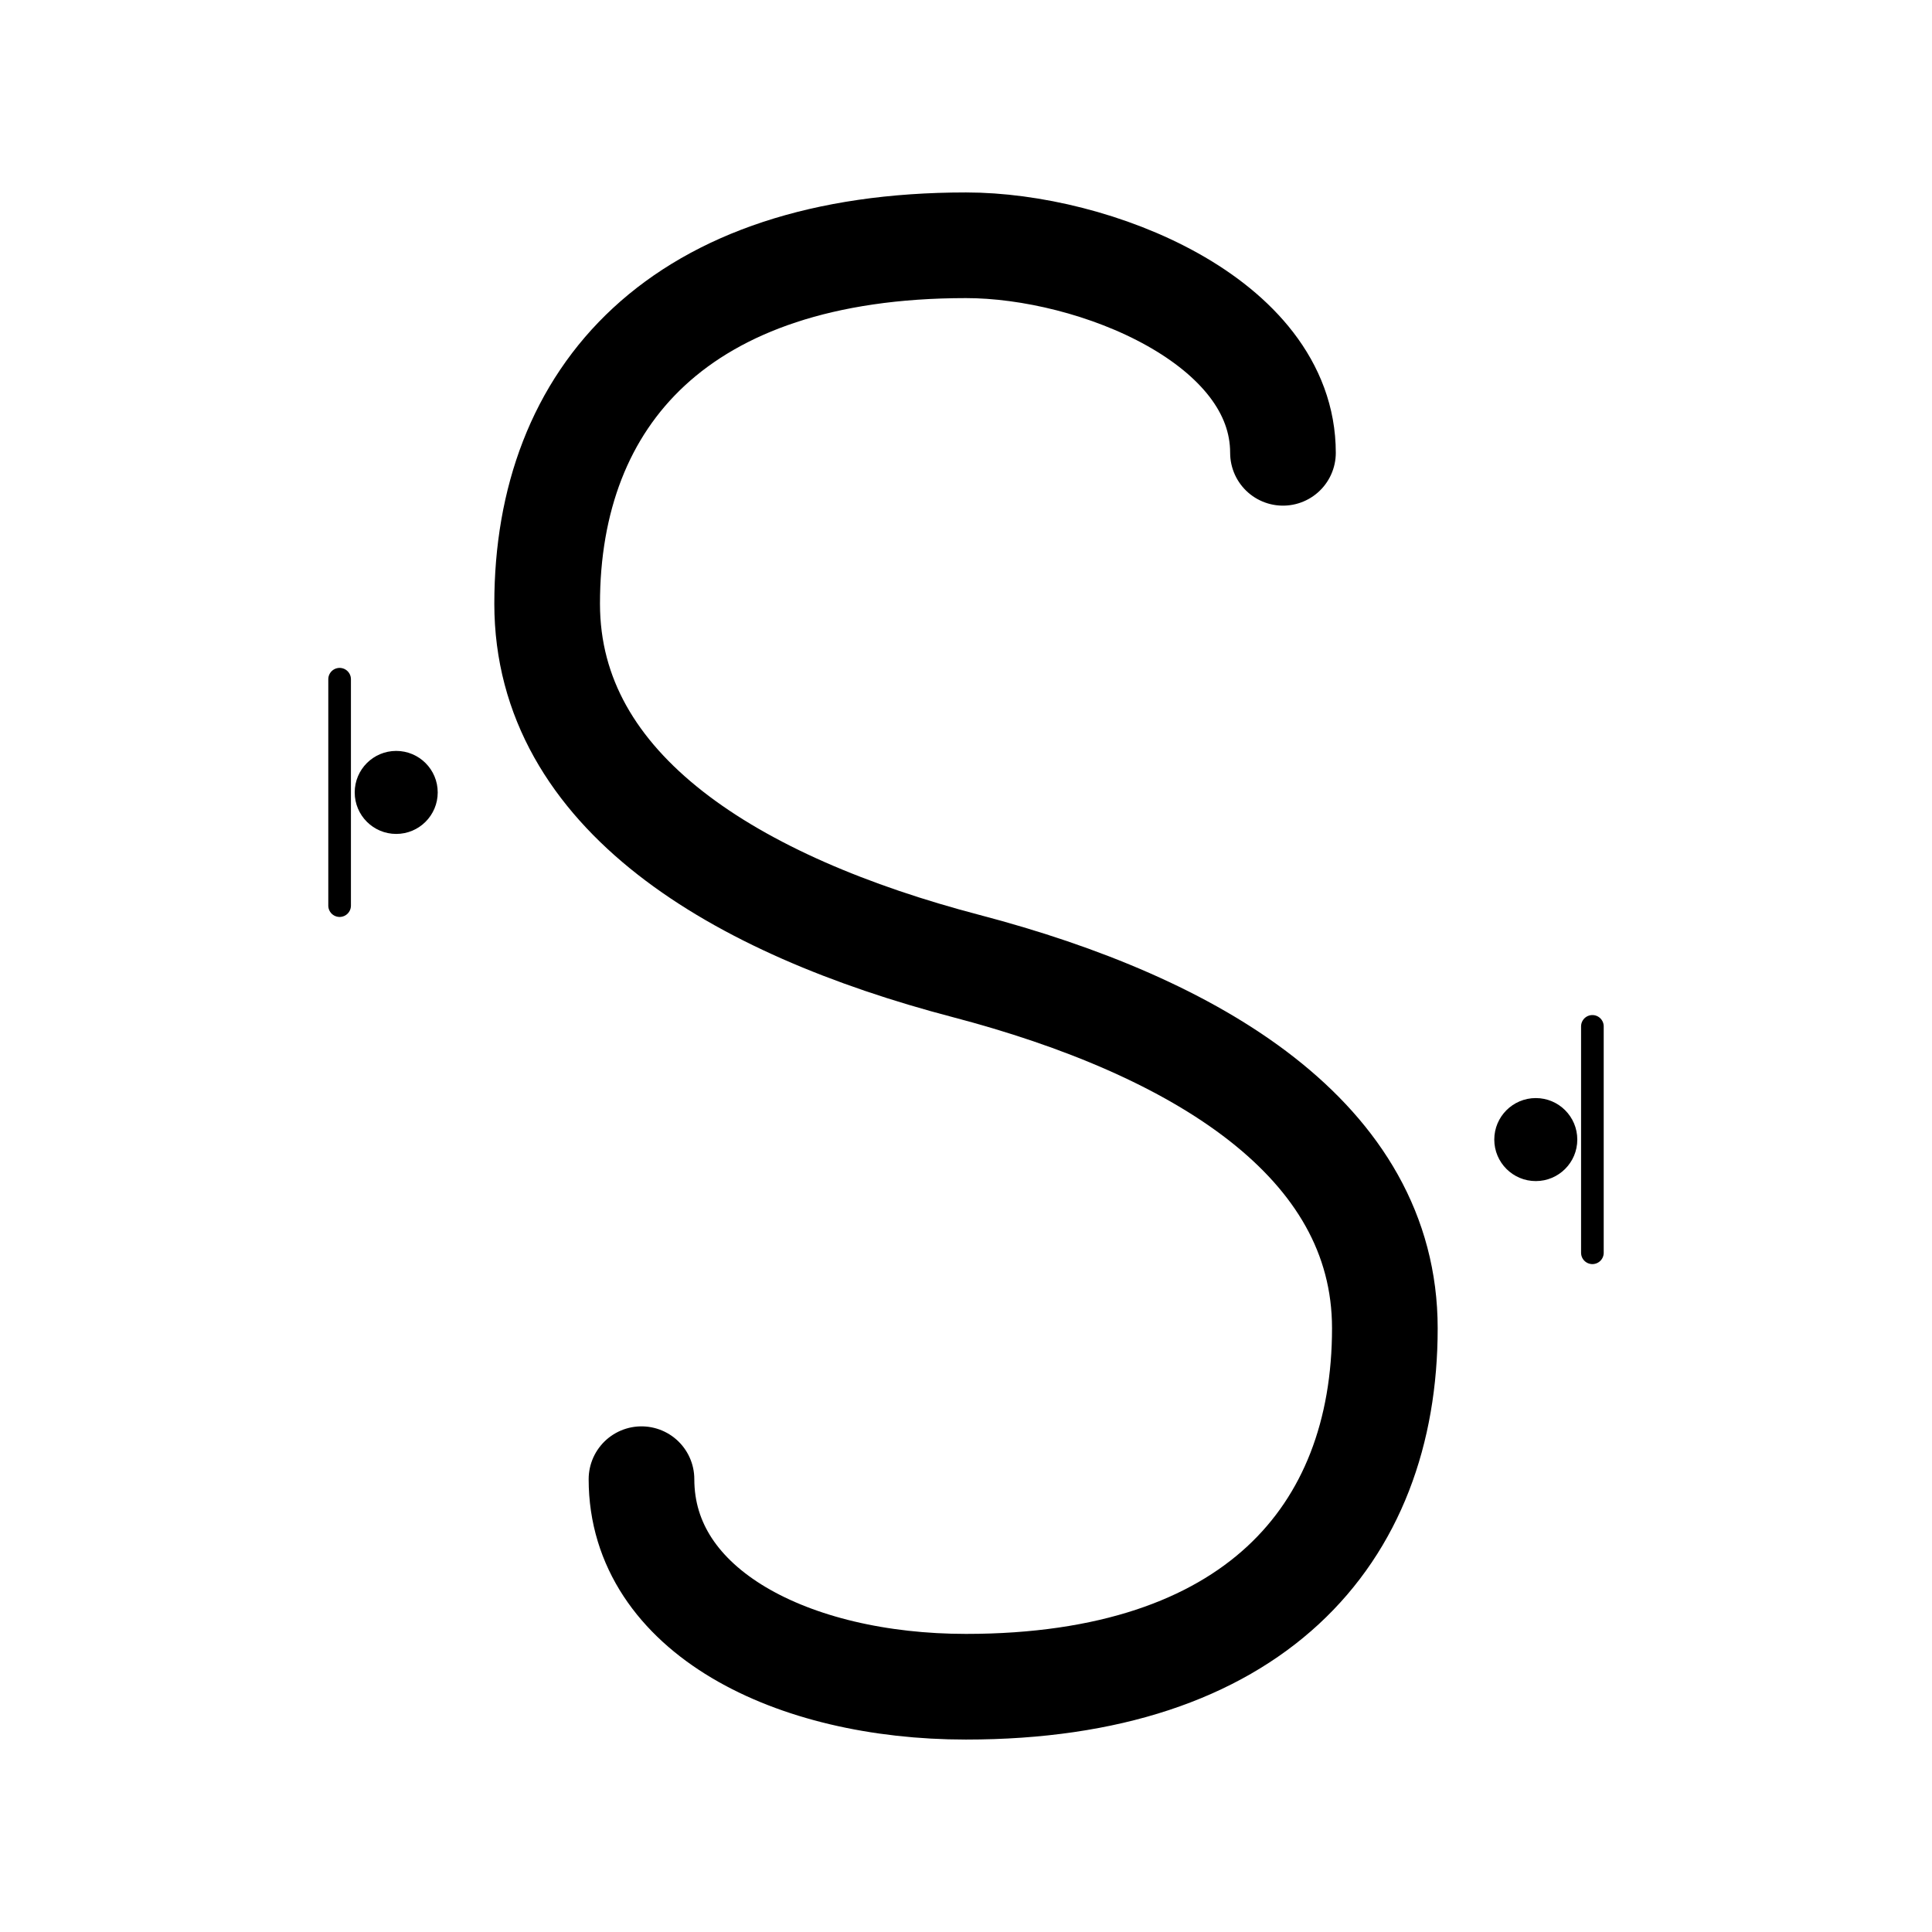
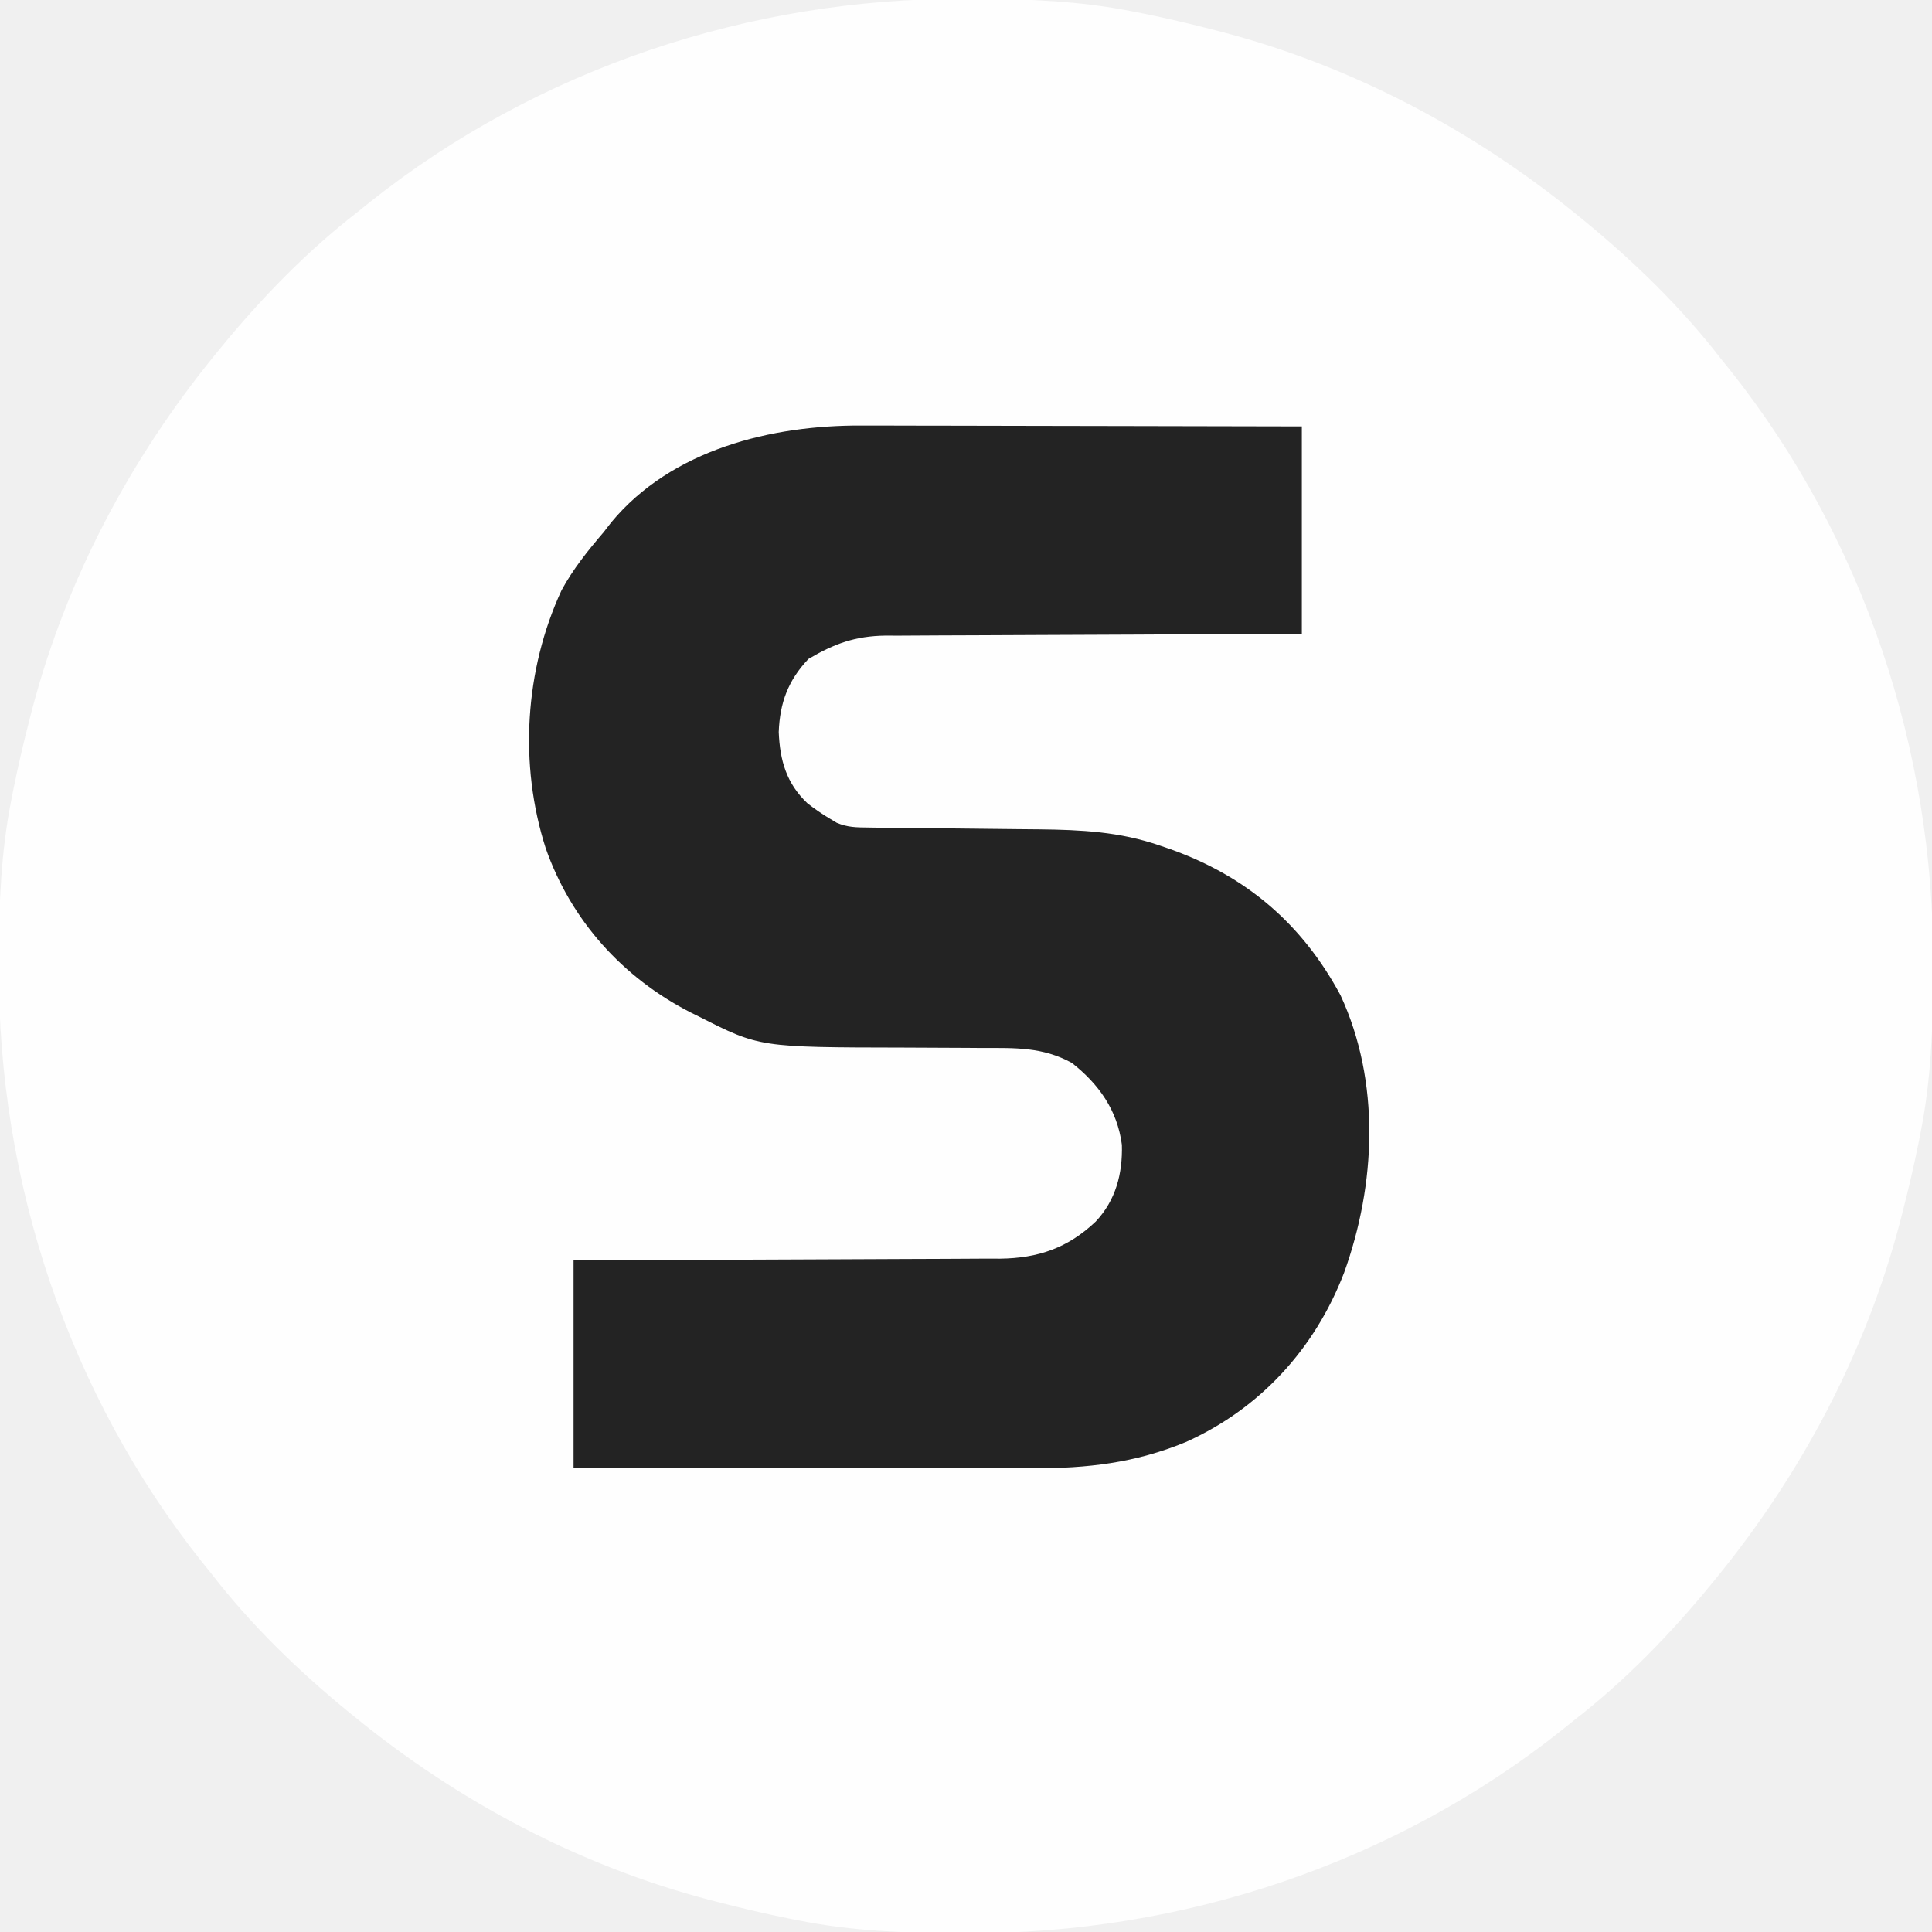
- <svg xmlns="http://www.w3.org/2000/svg" width="1024" height="1024" viewBox="0 0 1024 1024" fill="none">
-   <rect width="1024" height="1024" fill="white" />
-   <path d="M680 240        C680 170 580 130 512 130        C360 130 290 210 290 320        C290 420 390 480 512 512        C634 544 734 604 734 704        C734 814 664 894 512 894        C420 894 340 854 340 784" stroke="black" stroke-width="56" stroke-linecap="round" stroke-linejoin="round" fill="none" />
-   <circle cx="210" cy="420" r="22" fill="black" />
-   <circle cx="814" cy="604" r="22" fill="black" />
-   <line x1="180" y1="360" x2="180" y2="480" stroke="black" stroke-width="12" stroke-linecap="round" />
-   <line x1="844" y1="544" x2="844" y2="664" stroke="black" stroke-width="12" stroke-linecap="round" />
+ <svg xmlns="http://www.w3.org/2000/svg" version="1.1" width="512" height="512">
+   <path d="M0 0 C0.922 0.002 1.844 0.004 2.795 0.006 C16.842 0.052 30.56 0.561 44.375 3.312 C45.28 3.489 46.185 3.666 47.117 3.849 C53.587 5.147 59.988 6.655 66.375 8.312 C67.621 8.635 67.621 8.635 68.892 8.964 C103.176 18.056 134.943 34.949 162.375 57.312 C162.926 57.76 163.477 58.208 164.044 58.669 C177.41 69.625 189.799 81.618 200.375 95.312 C201.535 96.747 201.535 96.747 202.719 98.211 C238.24 142.838 256.921 199.144 256.688 255.938 C256.685 257.321 256.685 257.321 256.682 258.732 C256.635 272.779 256.127 286.497 253.375 300.312 C253.198 301.217 253.021 302.122 252.839 303.054 C251.54 309.524 250.032 315.926 248.375 322.312 C248.16 323.143 247.945 323.974 247.724 324.83 C238.631 359.113 221.738 390.881 199.375 418.312 C198.927 418.863 198.479 419.414 198.018 419.981 C187.063 433.347 175.069 445.736 161.375 456.312 C159.94 457.473 159.94 457.473 158.477 458.656 C113.85 494.178 57.543 512.859 0.75 512.625 C-0.172 512.623 -1.094 512.621 -2.045 512.619 C-16.092 512.573 -29.81 512.064 -43.625 509.312 C-44.53 509.136 -45.435 508.959 -46.367 508.776 C-52.837 507.478 -59.238 505.97 -65.625 504.312 C-66.456 504.098 -67.286 503.883 -68.142 503.661 C-102.426 494.569 -134.193 477.676 -161.625 455.312 C-162.176 454.865 -162.727 454.417 -163.294 453.956 C-176.66 443 -189.049 431.007 -199.625 417.312 C-200.785 415.878 -200.785 415.878 -201.969 414.414 C-237.49 369.787 -256.171 313.481 -255.938 256.688 C-255.936 255.765 -255.934 254.843 -255.932 253.893 C-255.885 239.846 -255.377 226.128 -252.625 212.312 C-252.448 211.408 -252.271 210.503 -252.089 209.571 C-250.79 203.101 -249.282 196.699 -247.625 190.312 C-247.41 189.482 -247.195 188.651 -246.974 187.795 C-237.881 153.512 -220.988 121.744 -198.625 94.312 C-198.177 93.762 -197.729 93.211 -197.268 92.644 C-186.313 79.278 -174.319 66.889 -160.625 56.312 C-159.19 55.152 -159.19 55.152 -157.727 53.969 C-113.1 18.447 -56.793 -0.234 0 0 Z " fill="#FEFEFE" transform="translate(255.625,-0.3125)" />
+   <path d="M0 0 C1.27 -0 2.54 -0.001 3.848 -0.001 C7.285 -0.001 10.722 0.01 14.159 0.024 C17.768 0.037 21.377 0.038 24.986 0.04 C31.799 0.046 38.613 0.063 45.427 0.083 C53.192 0.105 60.958 0.116 68.723 0.126 C84.679 0.147 100.635 0.184 116.591 0.227 C116.591 18.377 116.591 36.527 116.591 55.227 C108.105 55.253 99.619 55.279 90.876 55.305 C84.809 55.334 78.742 55.364 72.675 55.399 C64.821 55.443 56.966 55.482 49.112 55.498 C42.892 55.511 36.672 55.538 30.452 55.582 C27.162 55.604 23.871 55.618 20.58 55.619 C16.899 55.621 13.218 55.648 9.536 55.681 C8.456 55.676 7.375 55.671 6.262 55.666 C-1.754 55.776 -7.324 57.813 -14.159 61.852 C-19.539 67.531 -21.737 73.427 -22.034 81.227 C-21.724 88.753 -19.997 94.817 -14.437 100.102 C-12.48 101.624 -10.545 102.97 -8.409 104.227 C-7.832 104.575 -7.255 104.922 -6.66 105.28 C-3.807 106.48 -1.532 106.5 1.562 106.53 C2.767 106.547 3.972 106.563 5.214 106.58 C6.516 106.589 7.817 106.597 9.157 106.606 C10.515 106.622 11.873 106.639 13.231 106.657 C16.809 106.703 20.387 106.738 23.965 106.77 C29.666 106.821 35.367 106.888 41.067 106.958 C43.043 106.98 45.018 106.997 46.994 107.013 C58.133 107.135 68.323 107.639 78.903 111.29 C79.812 111.601 80.722 111.913 81.659 112.234 C101.873 119.422 116.647 132.035 126.841 150.977 C137.464 173.878 136.252 201.089 127.778 224.54 C120.032 244.676 105.506 260.591 85.778 269.415 C72.351 274.948 59.673 276.382 45.29 276.341 C43.313 276.341 43.313 276.341 41.296 276.341 C37.704 276.341 34.111 276.335 30.519 276.328 C26.757 276.322 22.994 276.322 19.232 276.32 C12.117 276.317 5.003 276.309 -2.112 276.299 C-10.216 276.288 -18.32 276.282 -26.424 276.277 C-43.086 276.267 -59.748 276.249 -76.409 276.227 C-76.409 258.077 -76.409 239.927 -76.409 221.227 C-67.719 221.201 -59.028 221.175 -50.073 221.149 C-43.857 221.121 -37.642 221.09 -31.426 221.055 C-23.38 221.011 -15.334 220.973 -7.288 220.956 C-0.916 220.943 5.456 220.916 11.828 220.872 C15.198 220.85 18.569 220.834 21.939 220.835 C25.712 220.833 29.484 220.806 33.256 220.773 C34.361 220.778 35.466 220.783 36.604 220.788 C46.745 220.653 54.572 217.96 61.969 210.95 C67.283 205.303 69.111 198.26 68.903 190.622 C67.701 181.41 62.789 174.532 55.653 168.915 C47.944 164.666 40.611 164.947 31.977 164.954 C30.64 164.945 29.303 164.935 27.967 164.924 C22.329 164.878 16.691 164.853 11.053 164.846 C-27.129 164.78 -27.129 164.78 -43.222 156.602 C-43.912 156.263 -44.603 155.924 -45.314 155.574 C-63.365 146.344 -77.039 131.23 -83.784 112.04 C-90.914 89.819 -89.36 64.77 -79.597 43.665 C-76.516 37.98 -72.601 33.123 -68.409 28.227 C-67.76 27.387 -67.11 26.546 -66.441 25.68 C-50.424 6.337 -23.895 -0.147 0 0 Z " fill="#232323" transform="translate(228.4094,112.7729)" />
</svg>
